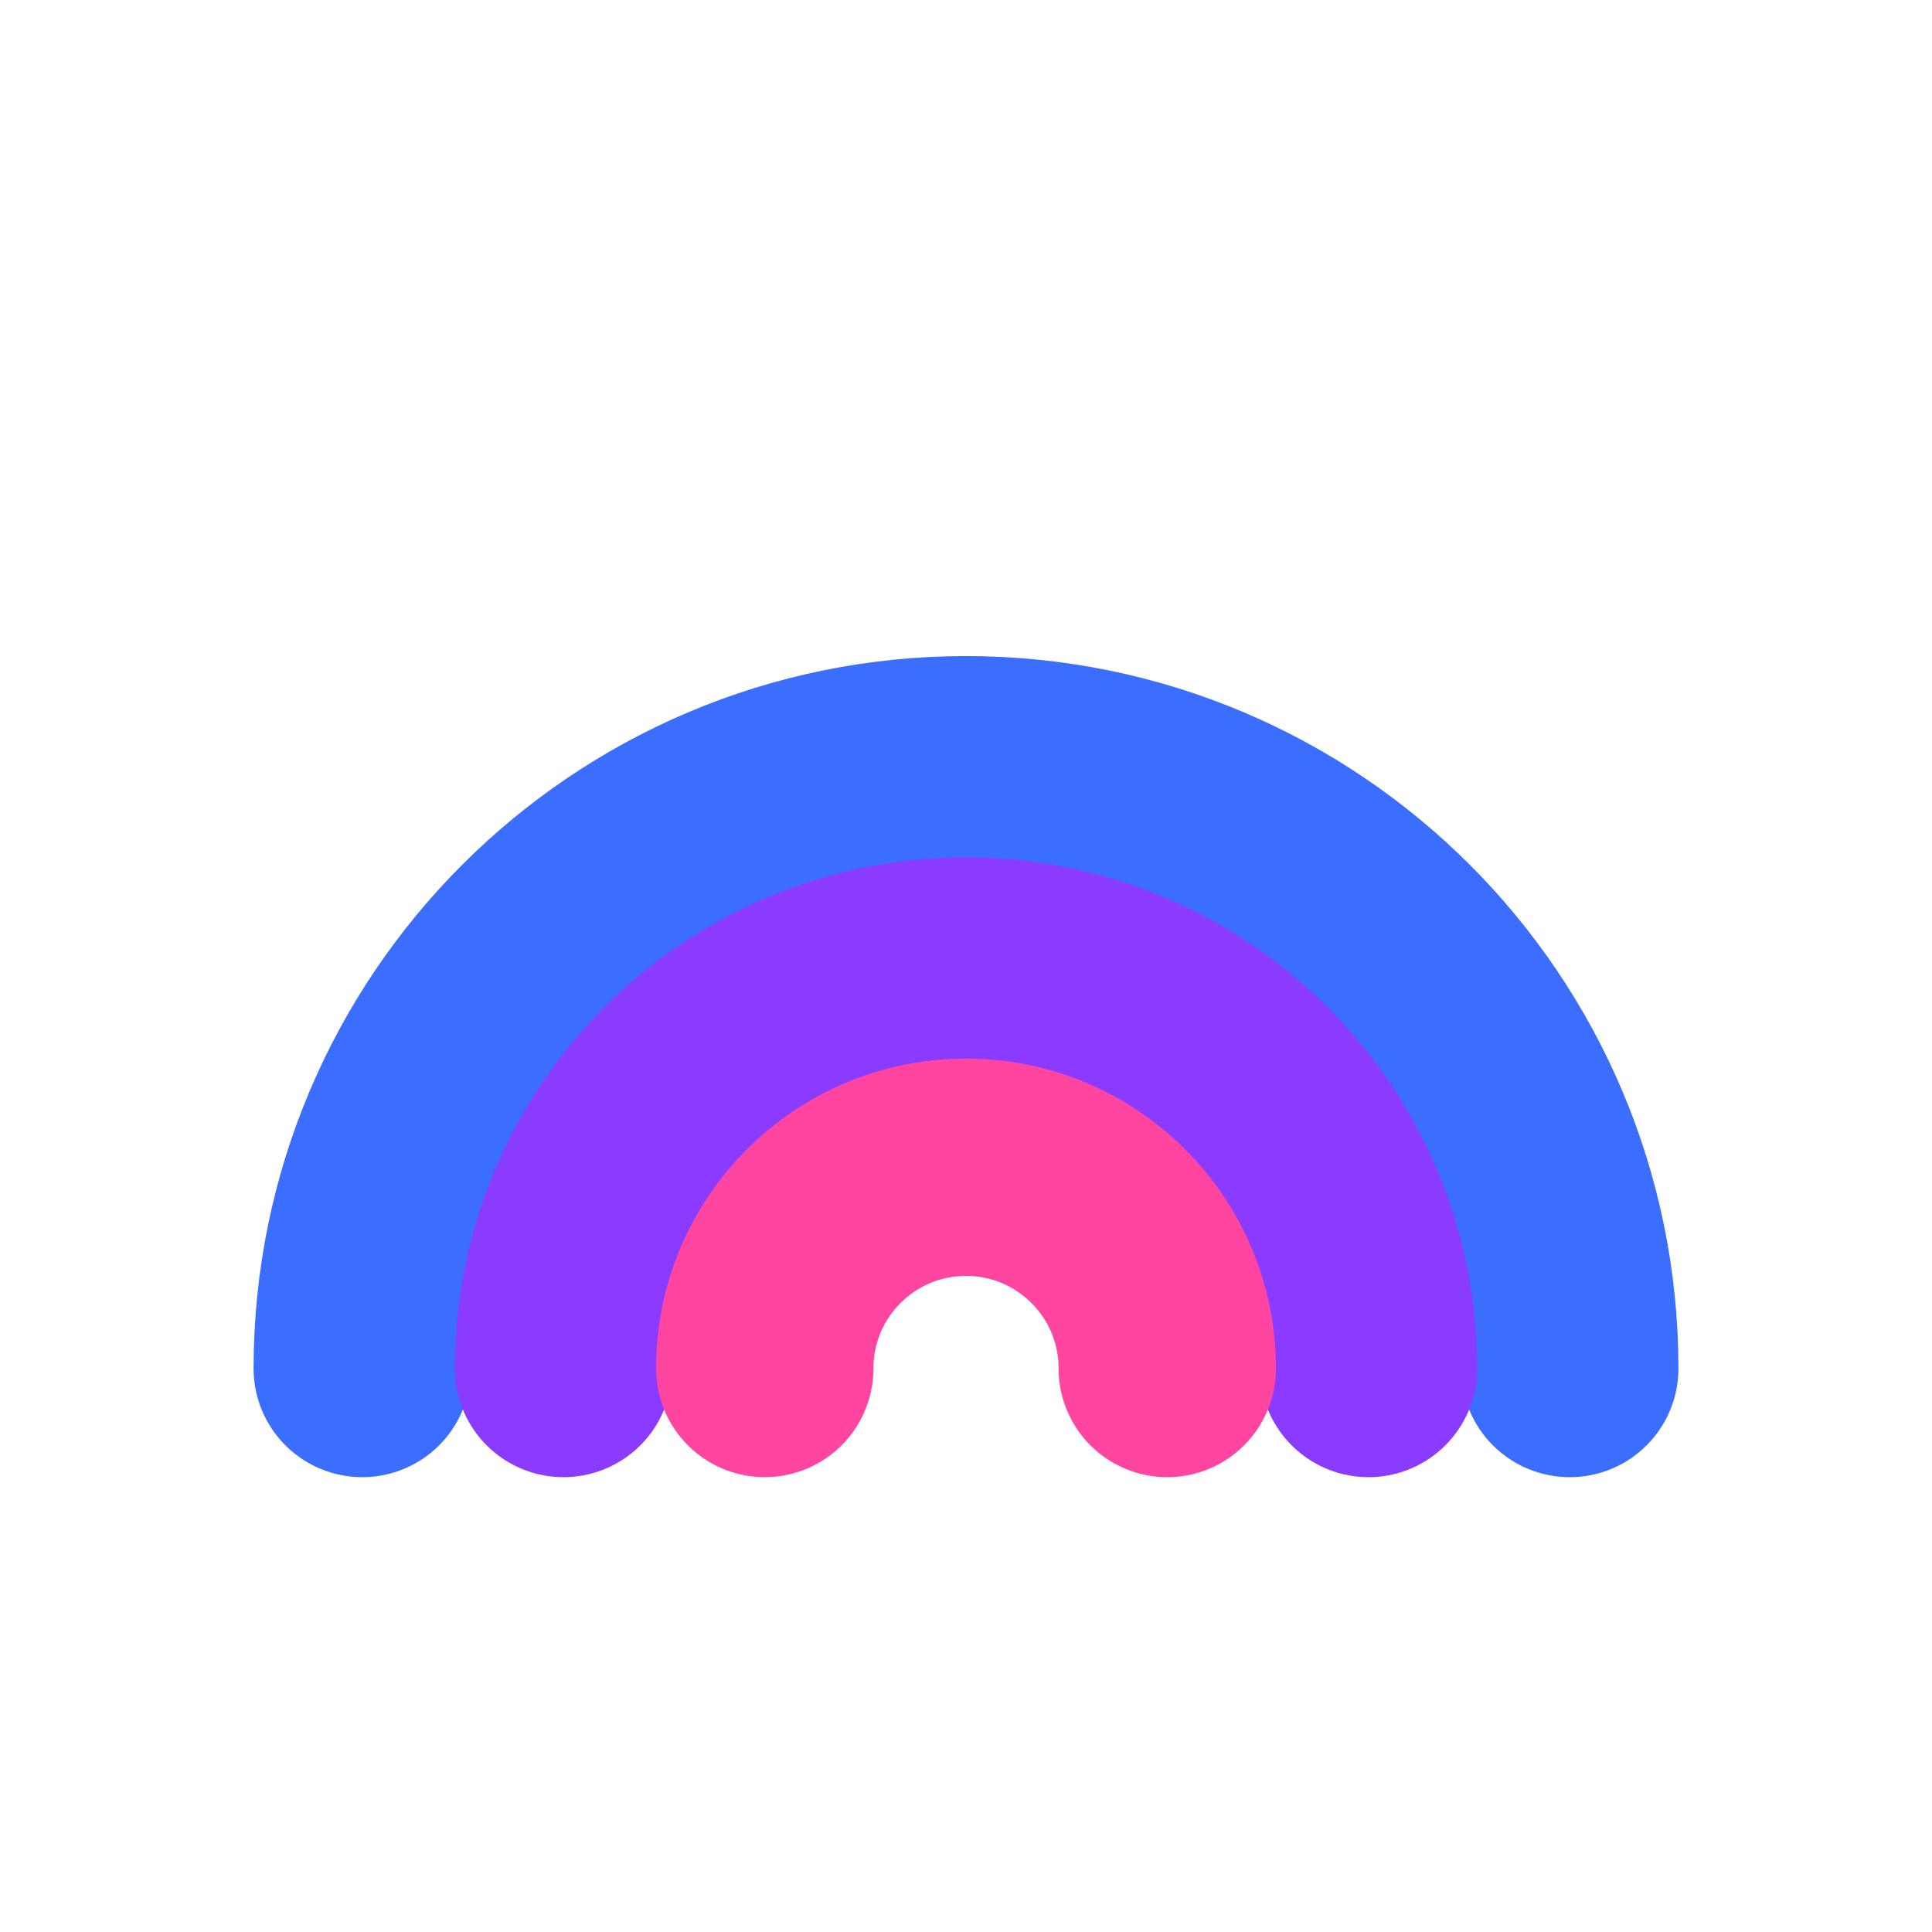
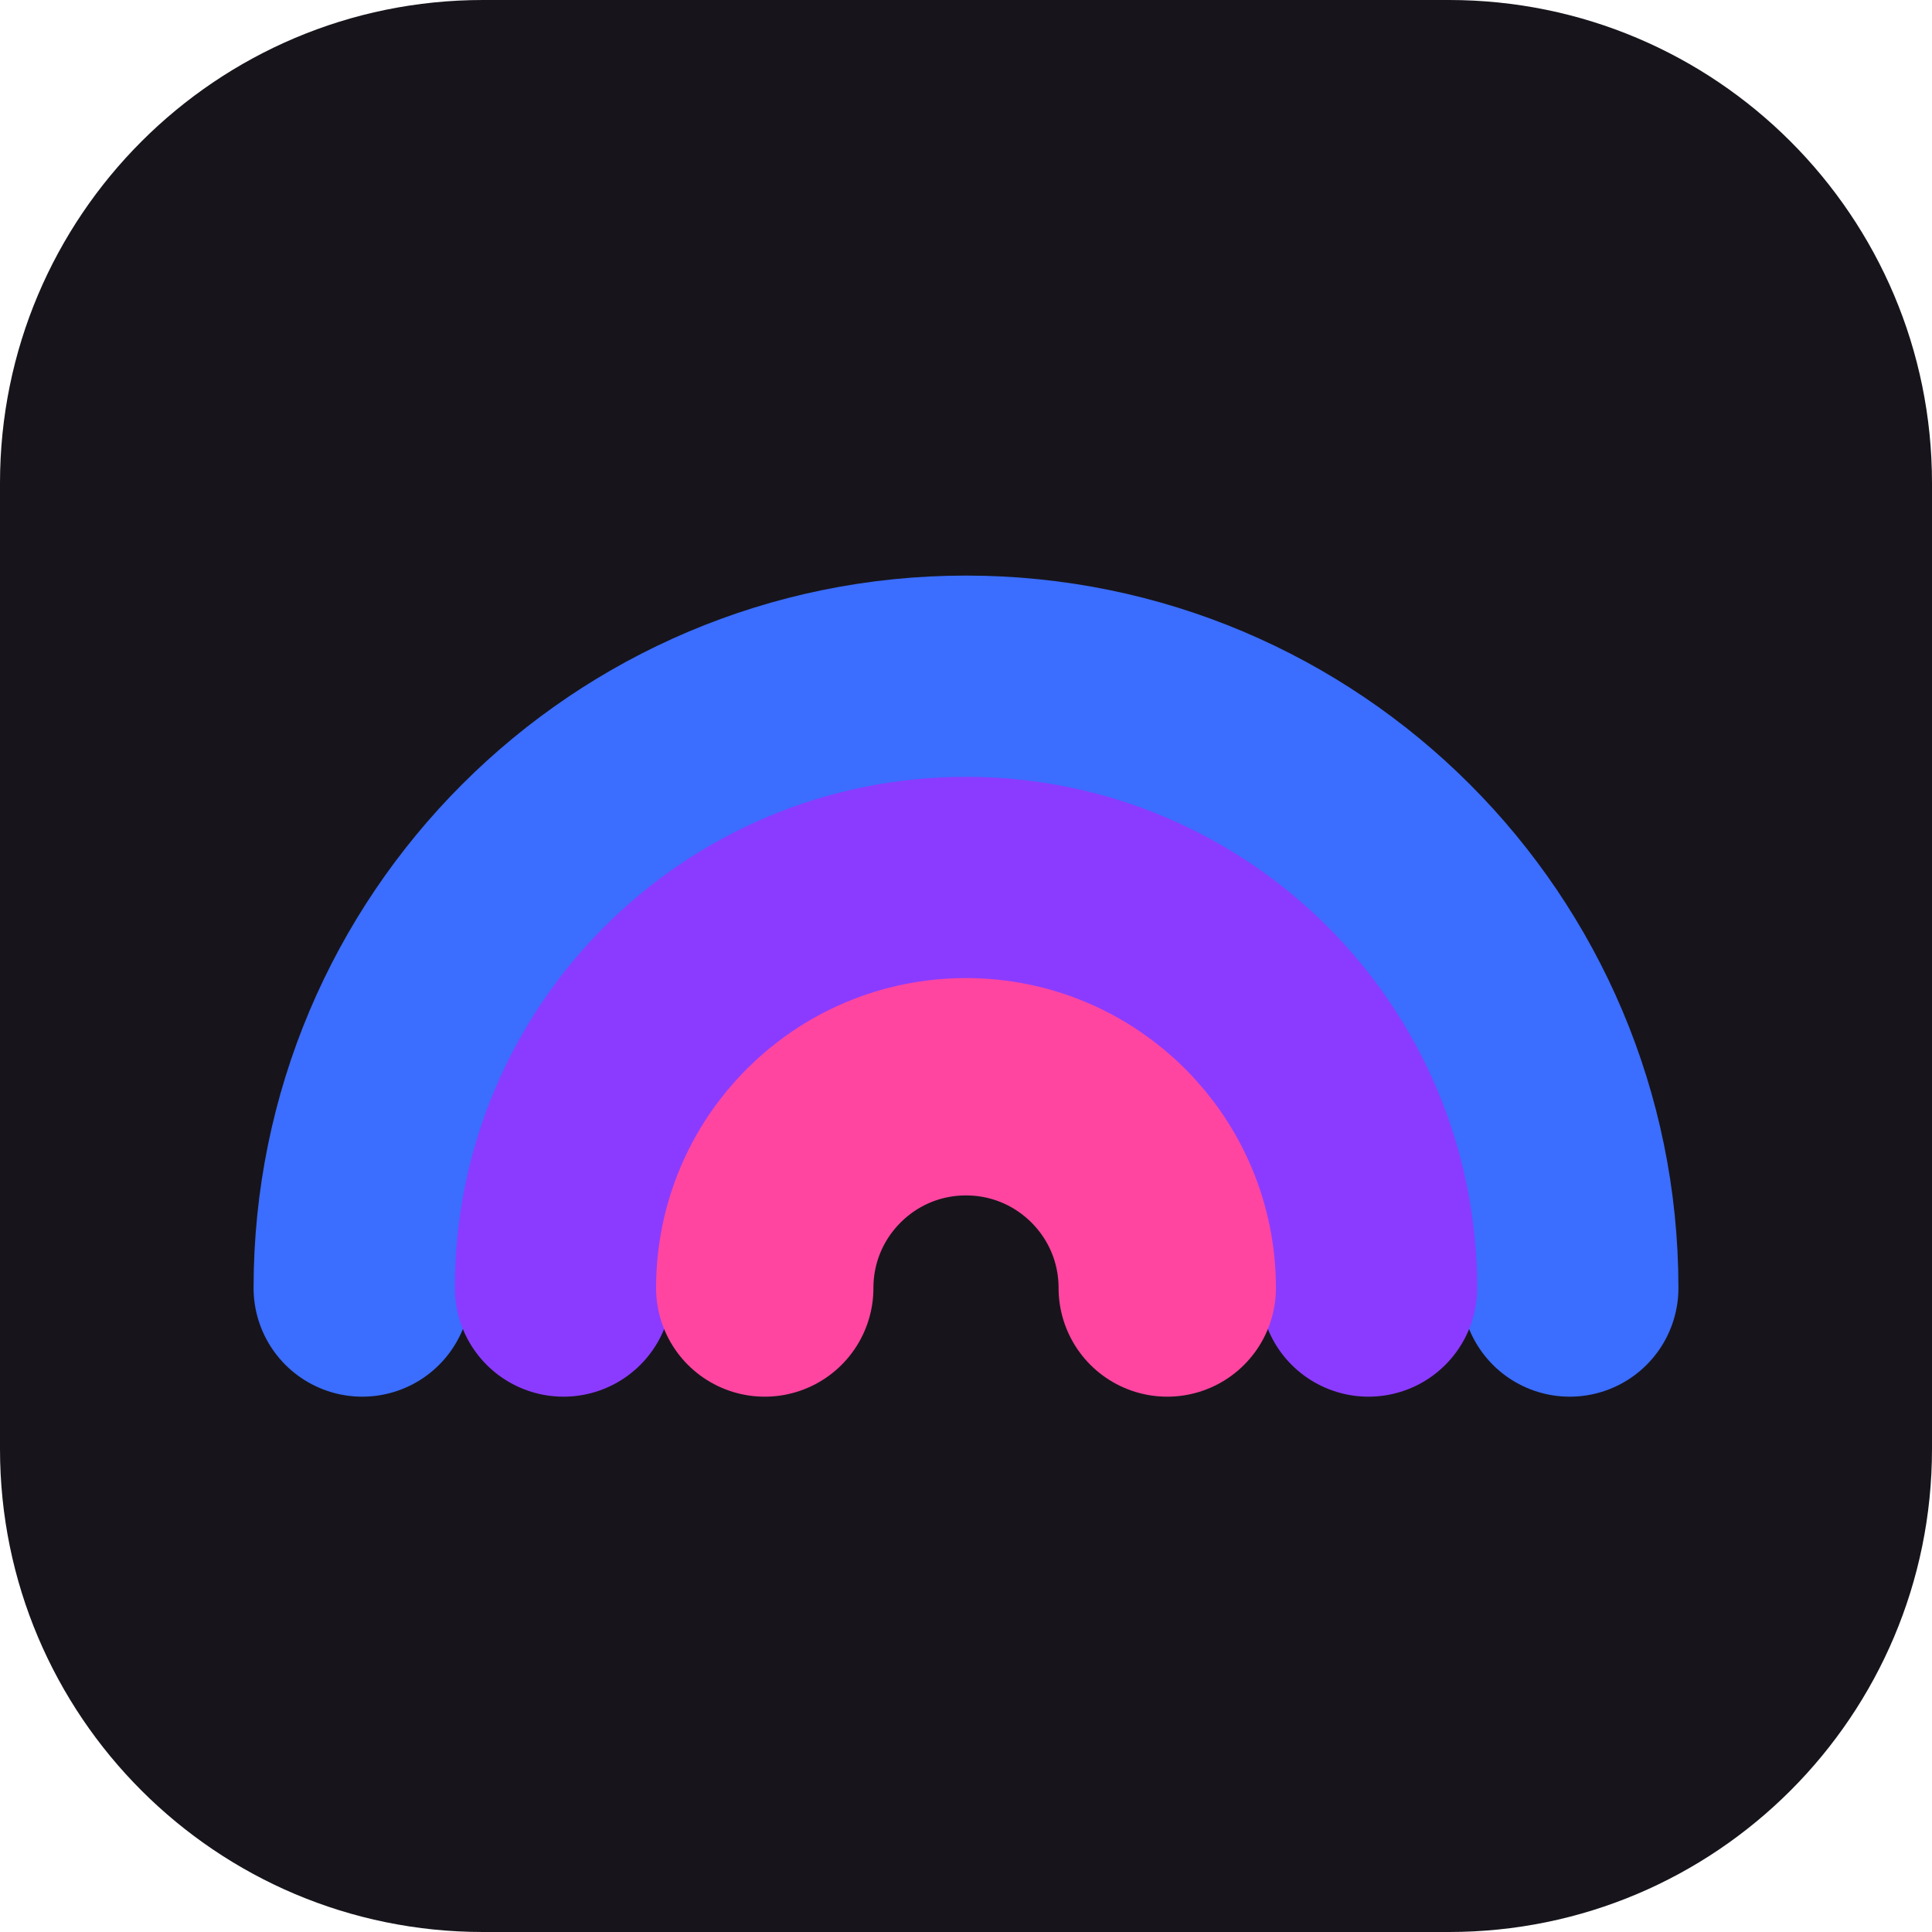
<svg xmlns="http://www.w3.org/2000/svg" width="512" height="512" viewBox="0 0 48 48" role="img" aria-labelledby="title description">
+   <rect width="48" height="48" rx="12" fill="#17151b" />
  <g stroke-linecap="round" stroke-linejoin="round" fill="none">
-     <path d="M9 34 A15 15 0 0 1 39 34" stroke="#3b6dff" stroke-width="5.4" />
-     <path d="M14 34 A10 10 0 0 1 34 34" stroke="#8b3bff" stroke-width="5.4" />
-     <path d="M19 34 A5 5 0 0 1 29 34" stroke="#ff45a0" stroke-width="5.4" />
+     <path d="M9 32 A15 15 0 0 1 39 32" stroke="#3b6dff" stroke-width="5.4" />
+     <path d="M14 32 A10 10 0 0 1 34 32" stroke="#8b3bff" stroke-width="5.4" />
+     <path d="M19 32 A5 5 0 0 1 29 32" stroke="#ff45a0" stroke-width="5.4" />
  </g>
</svg>
